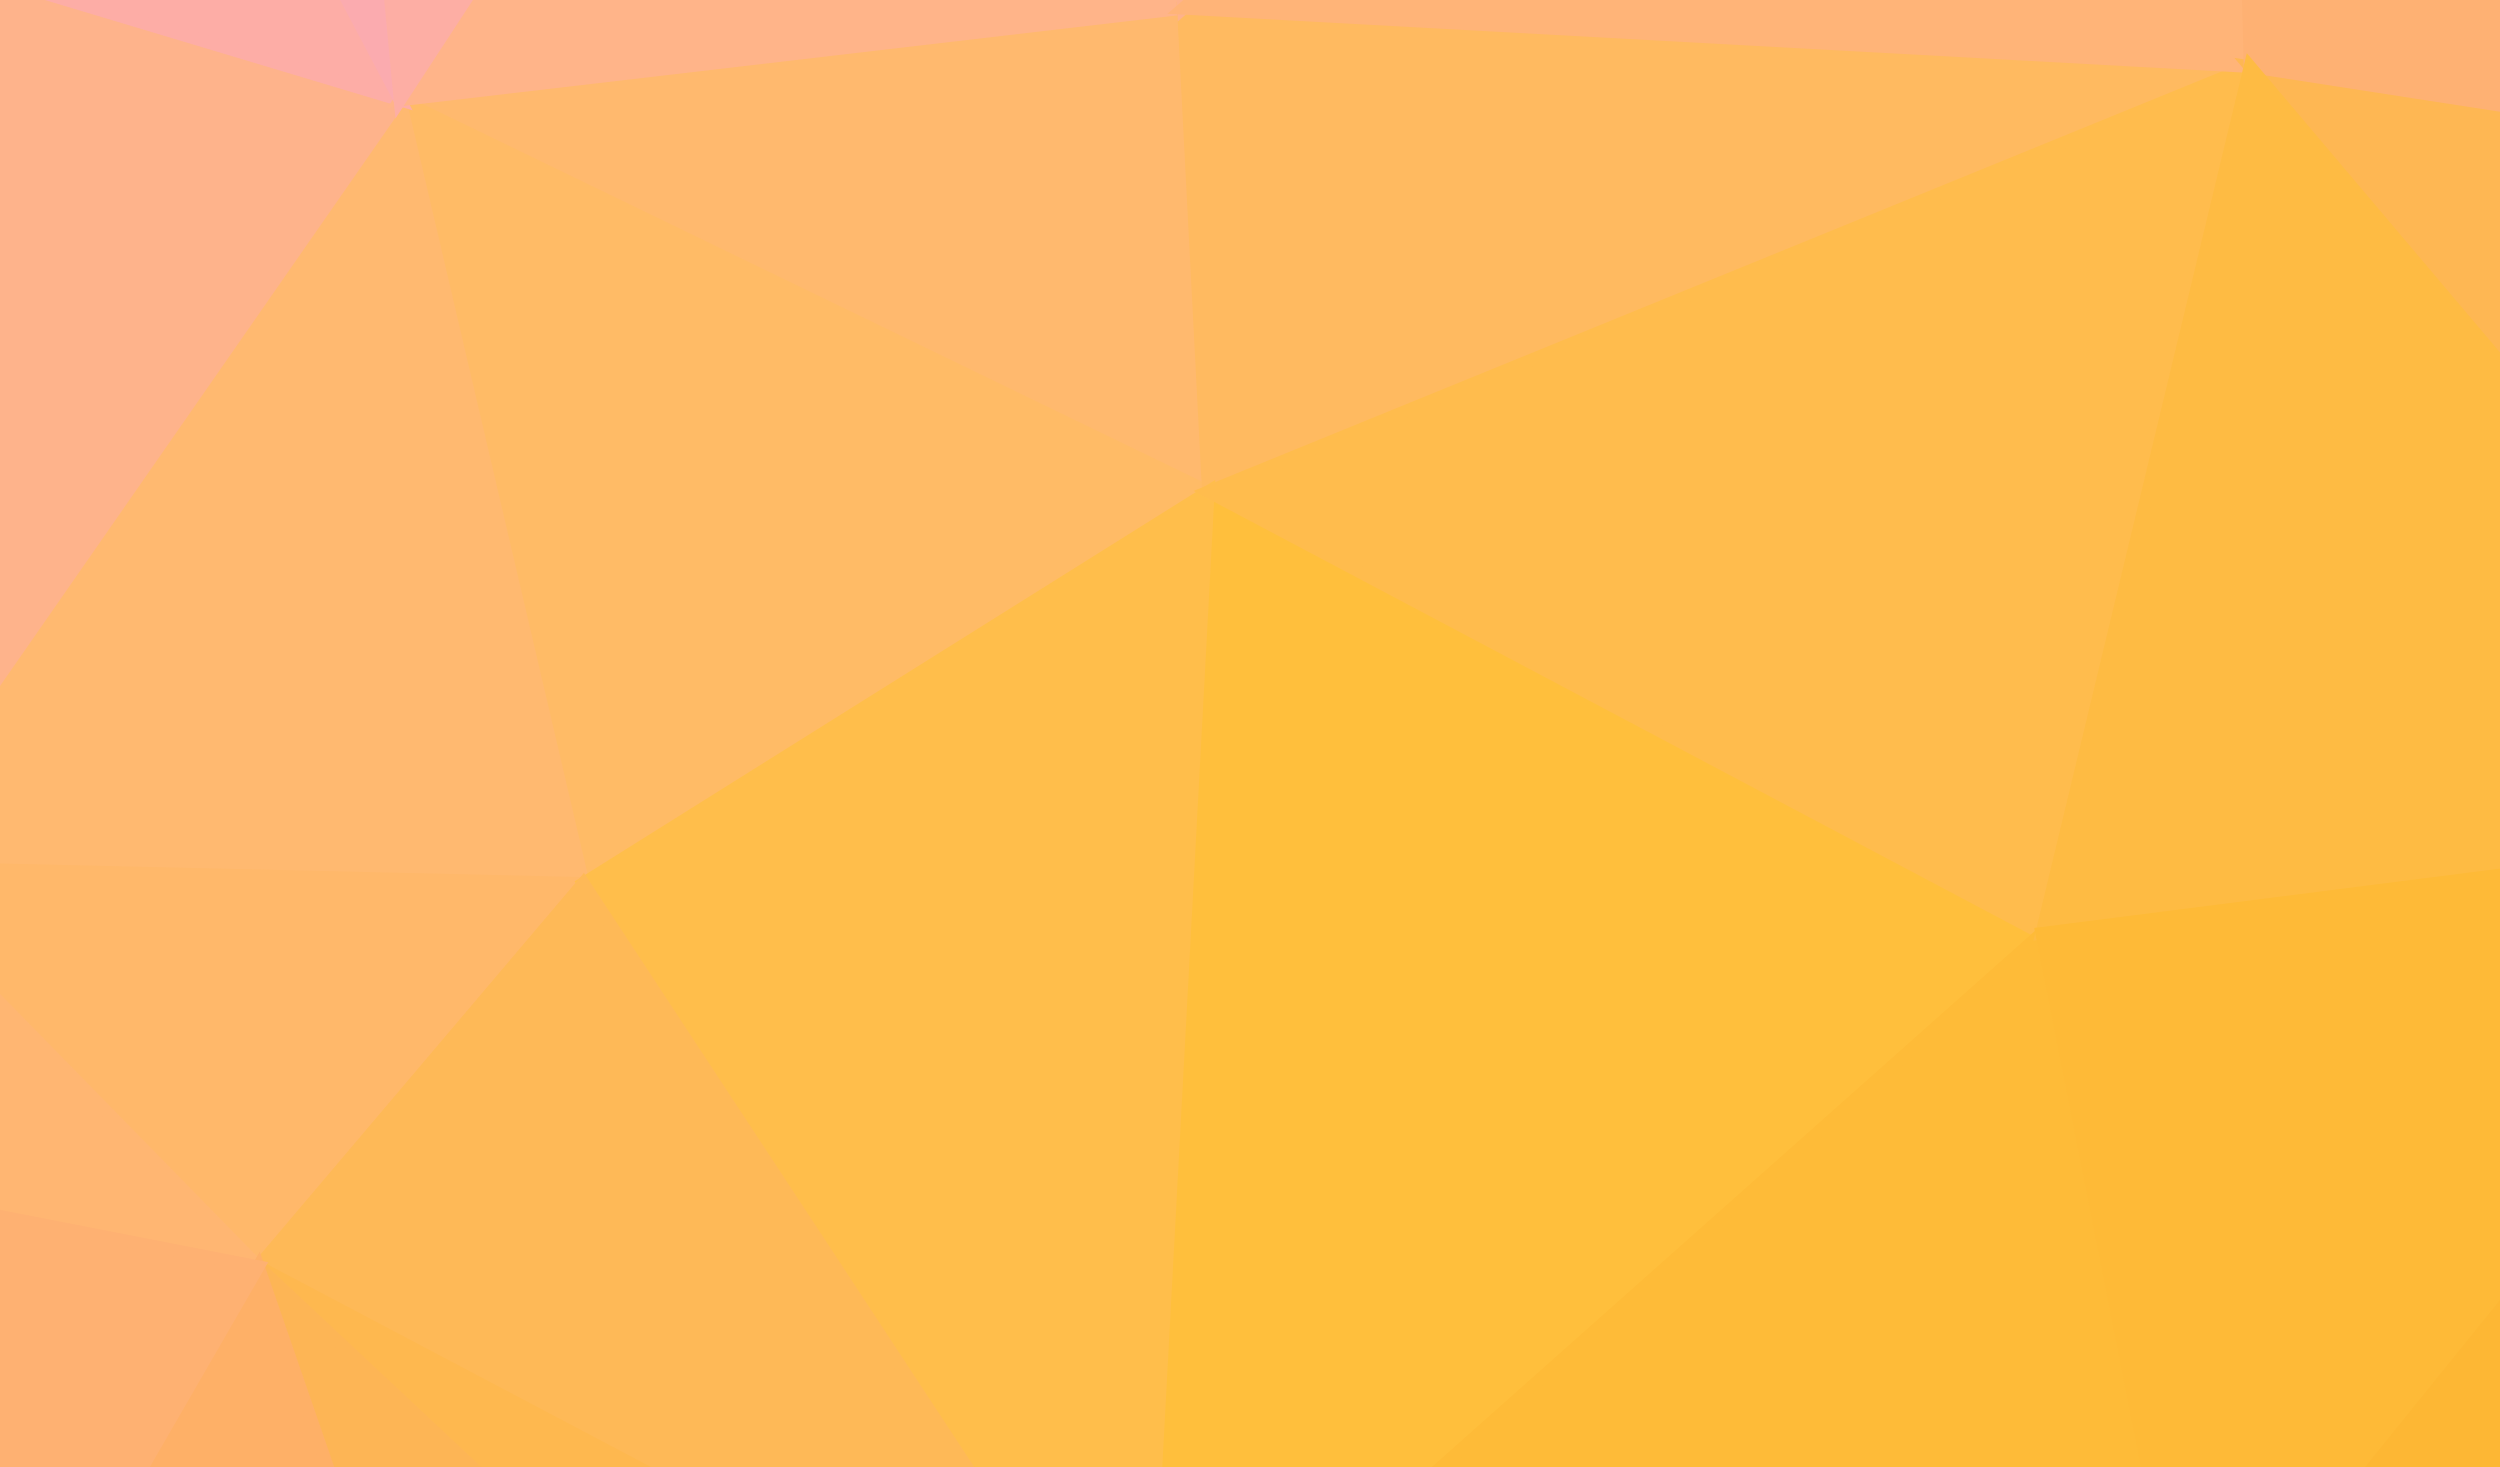
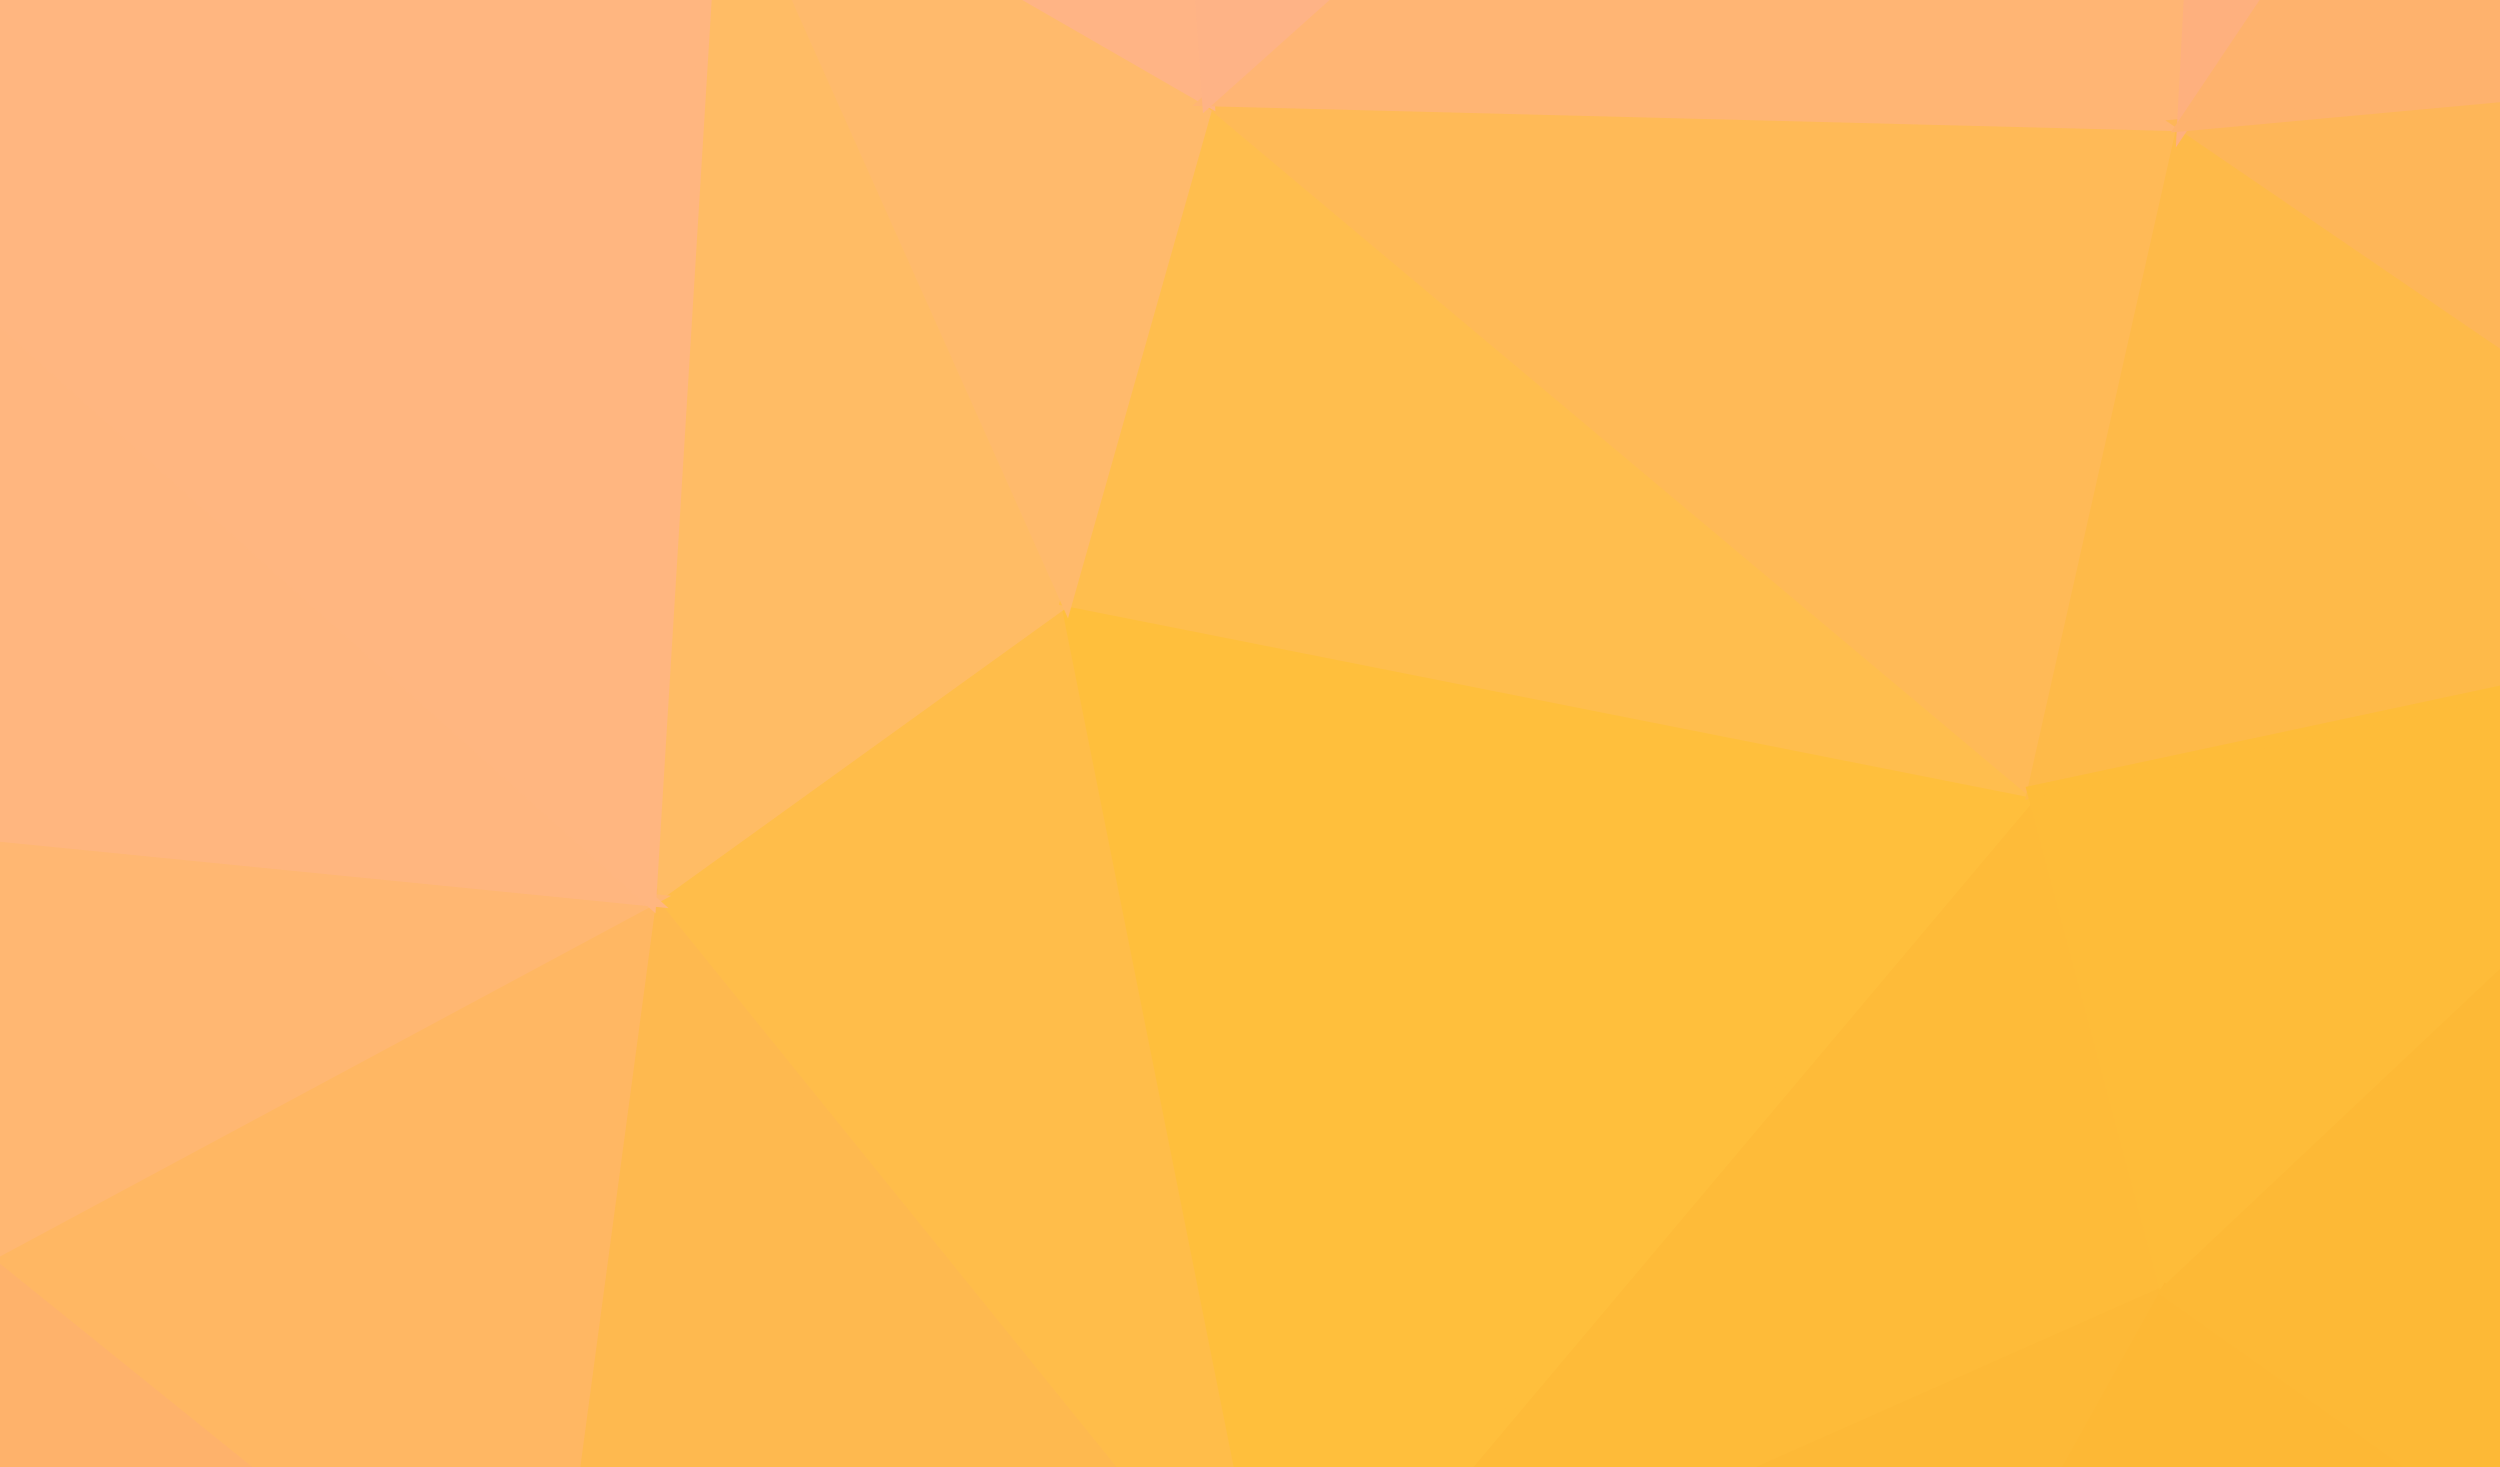
<svg xmlns="http://www.w3.org/2000/svg" width="300" height="176">
-   <path d="M145,59L142,1L48,12Z" fill="#ffb96e" stroke="#ffb96e" stroke-width="1.51" />
-   <path d="M48,12L70,106L145,59Z" fill="#ffbb66" stroke="#ffbb66" stroke-width="1.51" />
-   <path d="M48,12L-16,104L70,106Z" fill="#ffb970" stroke="#ffb970" stroke-width="1.51" />
-   <path d="M-16,104L31,152L70,106Z" fill="#ffb86a" stroke="#ffb86a" stroke-width="1.51" />
-   <path d="M137,208L245,112L145,59Z" fill="#ffbf3c" stroke="#ffbf3c" stroke-width="1.51" />
-   <path d="M48,12L-32,-12L-16,104Z" fill="#feb38b" stroke="#feb38b" stroke-width="1.51" />
-   <path d="M-10,-98L-32,-12L48,12Z" fill="#fdada6" stroke="#fdada6" stroke-width="1.51" />
-   <path d="M-16,104L-10,144L31,152Z" fill="#ffb672" stroke="#ffb672" stroke-width="1.51" />
-   <path d="M142,1L135,-121L48,12Z" fill="#ffb489" stroke="#ffb489" stroke-width="1.51" />
-   <path d="M145,59L270,8L142,1Z" fill="#ffba60" stroke="#ffba60" stroke-width="1.51" />
-   <path d="M142,1L267,-107L135,-121Z" fill="#feb28b" stroke="#feb28b" stroke-width="1.51" />
-   <path d="M137,208L145,59L70,106Z" fill="#ffbe4b" stroke="#ffbe4b" stroke-width="1.51" />
-   <path d="M35,-125L-10,-98L48,12Z" fill="#fbabaf" stroke="#fbabaf" stroke-width="1.51" />
-   <path d="M135,-121L35,-125L48,12Z" fill="#fdaea4" stroke="#fdaea4" stroke-width="1.51" />
-   <path d="M245,112L270,8L145,59Z" fill="#ffbc4d" stroke="#ffbc4d" stroke-width="1.51" />
-   <path d="M31,152L137,208L70,106Z" fill="#feb957" stroke="#feb957" stroke-width="1.51" />
-   <path d="M126,241L137,208L31,152Z" fill="#feb84f" stroke="#feb84f" stroke-width="1.51" />
-   <path d="M137,208L263,203L245,112Z" fill="#febb38" stroke="#febb38" stroke-width="1.51" />
-   <path d="M77,285L126,241L31,152Z" fill="#fdb555" stroke="#fdb555" stroke-width="1.51" />
-   <path d="M270,8L267,-107L142,1Z" fill="#ffb478" stroke="#ffb478" stroke-width="1.51" />
-   <path d="M-47,287L77,285L31,152Z" fill="#feb067" stroke="#feb067" stroke-width="1.51" />
-   <path d="M-16,104L-122,172L-10,144Z" fill="#ffb281" stroke="#ffb281" stroke-width="1.51" />
-   <path d="M-32,-12L-131,62L-16,104Z" fill="#feb196" stroke="#feb196" stroke-width="1.51" />
-   <path d="M-139,-6L-131,62L-32,-12Z" fill="#fbabb1" stroke="#fbabb1" stroke-width="1.51" />
-   <path d="M347,99L341,19L270,8Z" fill="#feb753" stroke="#feb753" stroke-width="1.51" />
-   <path d="M273,269L263,203L137,208Z" fill="#fdb735" stroke="#fdb735" stroke-width="1.51" />
-   <path d="M-130,-59L-139,-6L-32,-12Z" fill="#f9a7c1" stroke="#f9a7c1" stroke-width="1.51" />
-   <path d="M270,8L341,19L267,-107Z" fill="#feb173" stroke="#feb173" stroke-width="1.51" />
-   <path d="M347,99L270,8L245,112Z" fill="#febb43" stroke="#febb43" stroke-width="1.51" />
-   <path d="M-10,-98L-130,-59L-32,-12Z" fill="#f9a8c1" stroke="#f9a8c1" stroke-width="1.51" />
-   <path d="M35,-125L-130,-59L-10,-98Z" fill="#f8a5c9" stroke="#f8a5c9" stroke-width="1.51" />
-   <path d="M126,241L273,269L137,208Z" fill="#fdb936" stroke="#fdb936" stroke-width="1.51" />
-   <path d="M-47,287L31,152L-10,144Z" fill="#feb172" stroke="#feb172" stroke-width="1.51" />
-   <path d="M263,203L347,99L245,112Z" fill="#feba37" stroke="#feba37" stroke-width="1.51" />
-   <path d="M-131,62L-122,172L-16,104Z" fill="#feb18e" stroke="#feb18e" stroke-width="1.51" />
-   <path d="M-137,290L-122,172L-131,62Z" fill="#fdab97" stroke="#fdab97" stroke-width="1.51" />
-   <path d="M-122,172L-47,287L-10,144Z" fill="#feae81" stroke="#feae81" stroke-width="1.51" />
-   <path d="M263,203L355,194L347,99Z" fill="#fdb734" stroke="#fdb734" stroke-width="1.51" />
-   <path d="M77,285L273,269L126,241Z" fill="#fdb835" stroke="#fdb835" stroke-width="1.51" />
-   <path d="M341,19L355,-116L267,-107Z" fill="#fead83" stroke="#fead83" stroke-width="1.51" />
-   <path d="M267,-107L355,-116L135,-121Z" fill="#fdac99" stroke="#fdac99" stroke-width="1.51" />
-   <path d="M135,-121L355,-116L35,-125Z" fill="#fdae9e" stroke="#fdae9e" stroke-width="1.51" />
-   <path d="M391,-72L355,-116L341,19Z" fill="#fdac7d" stroke="#fdac7d" stroke-width="1.51" />
-   <path d="M347,99L403,11L341,19Z" fill="#fdb550" stroke="#fdb550" stroke-width="1.51" />
-   <path d="M328,279L355,194L263,203Z" fill="#fcb331" stroke="#fcb331" stroke-width="1.51" />
-   <path d="M451,60L403,11L347,99Z" fill="#fdb448" stroke="#fdb448" stroke-width="1.51" />
-   <path d="M403,11L391,-72L341,19Z" fill="#feaf6b" stroke="#feaf6b" stroke-width="1.51" />
-   <path d="M355,194L404,170L347,99Z" fill="#fcb533" stroke="#fcb533" stroke-width="1.51" />
-   <path d="M424,247L404,170L355,194Z" fill="#fbb22f" stroke="#fbb22f" stroke-width="1.51" />
-   <path d="M273,269L328,279L263,203Z" fill="#fcb331" stroke="#fcb331" stroke-width="1.51" />
-   <path d="M77,285L328,279L273,269Z" fill="#fcb431" stroke="#fcb431" stroke-width="1.51" />
-   <path d="M-122,172L-137,290L-47,287Z" fill="#fda88b" stroke="#fda88b" stroke-width="1.51" />
-   <path d="M-47,287L-137,290L77,285Z" fill="#feaa76" stroke="#feaa76" stroke-width="1.51" />
-   <path d="M-139,-6L-137,290L-131,62Z" fill="#fdae9c" stroke="#fdae9c" stroke-width="1.51" />
-   <path d="M404,170L451,60L347,99Z" fill="#fcb734" stroke="#fcb734" stroke-width="1.51" />
-   <path d="M403,11L451,60L391,-72Z" fill="#fdaf63" stroke="#fdaf63" stroke-width="1.51" />
-   <path d="M404,170L424,247L451,60Z" fill="#fcb330" stroke="#fcb330" stroke-width="1.51" />
-   <path d="M328,279L424,247L355,194Z" fill="#fbb02e" stroke="#fbb02e" stroke-width="1.51" />
+   <path d="M128,72L78,108L154,202Z" fill="#ffbd4a" stroke="#ffbd4a" stroke-width="1.51" />
+   <path d="M78,108L65,205L154,202Z" fill="#feb94f" stroke="#feb94f" stroke-width="1.51" />
+   <path d="M65,205L135,251L154,202Z" fill="#feb845" stroke="#feb845" stroke-width="1.51" />
+   <path d="M260,155L244,95L154,202Z" fill="#febb39" stroke="#febb39" stroke-width="1.51" />
+   <path d="M154,202L244,95L128,72Z" fill="#ffbf3c" stroke="#ffbf3c" stroke-width="1.51" />
+   <path d="M215,236L260,155L154,202Z" fill="#fdb937" stroke="#fdb937" stroke-width="1.51" />
+   <path d="M135,251L215,236L154,202Z" fill="#fdba37" stroke="#fdba37" stroke-width="1.51" />
+   <path d="M128,72L86,-22L78,108Z" fill="#ffbc65" stroke="#ffbc65" stroke-width="1.51" />
+   <path d="M244,95L145,12L128,72Z" fill="#ffbe4e" stroke="#ffbe4e" stroke-width="1.51" />
+   <path d="M65,205L77,252L135,251Z" fill="#fdb54f" stroke="#fdb54f" stroke-width="1.51" />
+   <path d="M65,205L-20,240L77,252Z" fill="#feb260" stroke="#feb260" stroke-width="1.51" />
+   <path d="M78,108L-2,151L65,205Z" fill="#ffb763" stroke="#ffb763" stroke-width="1.51" />
+   <path d="M-63,94L-2,151L78,108Z" fill="#ffb772" stroke="#ffb772" stroke-width="1.51" />
+   <path d="M145,12L86,-22L128,72Z" fill="#ffba6c" stroke="#ffba6c" stroke-width="1.51" />
+   <path d="M244,95L262,15L145,12Z" fill="#ffba57" stroke="#ffba57" stroke-width="1.51" />
+   <path d="M137,-104L77,-81L86,-22Z" fill="#fdb098" stroke="#fdb098" stroke-width="1.51" />
+   <path d="M347,73L262,15L244,95Z" fill="#feba49" stroke="#feba49" stroke-width="1.51" />
+   <path d="M-2,151L-20,240L65,205Z" fill="#feb26b" stroke="#feb26b" stroke-width="1.51" />
+   <path d="M260,155L347,73L244,95Z" fill="#febc39" stroke="#febc39" stroke-width="1.51" />
+   <path d="M215,236L318,196L260,155Z" fill="#fdb835" stroke="#fdb835" stroke-width="1.51" />
+   <path d="M-35,7L-63,94L78,108Z" fill="#ffb67f" stroke="#ffb67f" stroke-width="1.51" />
+   <path d="M-2,151L-87,169L-20,240Z" fill="#ffb07b" stroke="#ffb07b" stroke-width="1.51" />
+   <path d="M86,-22L-35,7L78,108Z" fill="#ffb680" stroke="#ffb680" stroke-width="1.51" />
+   <path d="M318,196L347,73L260,155Z" fill="#fdb936" stroke="#fdb936" stroke-width="1.51" />
+   <path d="M-63,94L-87,169L-2,151Z" fill="#ffb282" stroke="#ffb282" stroke-width="1.51" />
+   <path d="M86,-22L-3,-86L-35,7Z" fill="#fdaea3" stroke="#fdaea3" stroke-width="1.51" />
+   <path d="M137,-104L86,-22L145,12Z" fill="#ffb485" stroke="#ffb485" stroke-width="1.51" />
+   <path d="M318,196L394,146L347,73Z" fill="#fdb735" stroke="#fdb735" stroke-width="1.51" />
+   <path d="M215,236L345,249L318,196Z" fill="#fcb432" stroke="#fcb432" stroke-width="1.51" />
+   <path d="M420,283L345,249L215,236Z" fill="#fcb12f" stroke="#fcb12f" stroke-width="1.51" />
+   <path d="M420,283L215,236L135,251Z" fill="#fcb432" stroke="#fcb432" stroke-width="1.51" />
+   <path d="M268,-98L145,12L262,15Z" fill="#ffb574" stroke="#ffb574" stroke-width="1.51" />
+   <path d="M268,-98L137,-104L145,12Z" fill="#feb386" stroke="#feb386" stroke-width="1.51" />
+   <path d="M347,73L349,7L262,15Z" fill="#feb658" stroke="#feb658" stroke-width="1.51" />
+   <path d="M387,12L349,7L347,73Z" fill="#feb457" stroke="#feb457" stroke-width="1.51" />
+   <path d="M345,249L394,146L318,196Z" fill="#fcb331" stroke="#fcb331" stroke-width="1.51" />
+   <path d="M-63,94L-111,61L-87,169Z" fill="#ffb28e" stroke="#ffb28e" stroke-width="1.51" />
+   <path d="M-92,15L-111,61L-63,94Z" fill="#fdaf9c" stroke="#fdaf9c" stroke-width="1.51" />
+   <path d="M-92,15L-63,94L-35,7Z" fill="#fdaf9c" stroke="#fdaf9c" stroke-width="1.51" />
+   <path d="M-100,-95L-92,15L-35,7Z" fill="#faa9b9" stroke="#faa9b9" stroke-width="1.51" />
+   <path d="M137,-104L-3,-86L77,-81Z" fill="#fcadaa" stroke="#fcadaa" stroke-width="1.51" />
+   <path d="M77,-81L-3,-86L86,-22Z" fill="#fdaea3" stroke="#fdaea3" stroke-width="1.51" />
+   <path d="M-111,61L-106,252L-87,169Z" fill="#feae90" stroke="#feae90" stroke-width="1.51" />
+   <path d="M-87,169L-106,252L-20,240Z" fill="#feac84" stroke="#feac84" stroke-width="1.51" />
+   <path d="M-20,240L-106,252L77,252Z" fill="#feae72" stroke="#feae72" stroke-width="1.51" />
+   <path d="M317,-67L268,-98L262,15Z" fill="#feb07e" stroke="#feb07e" stroke-width="1.51" />
+   <path d="M349,7L317,-67L262,15Z" fill="#feb26d" stroke="#feb26d" stroke-width="1.51" />
+   <path d="M349,7L415,-65L317,-67Z" fill="#feae77" stroke="#feae77" stroke-width="1.51" />
+   <path d="M447,74L387,12L347,73Z" fill="#fdb54a" stroke="#fdb54a" stroke-width="1.51" />
+   <path d="M387,12L415,-65L349,7Z" fill="#feaf6b" stroke="#feaf6b" stroke-width="1.51" />
+   <path d="M394,146L447,74L347,73Z" fill="#fdb835" stroke="#fdb835" stroke-width="1.51" />
+   <path d="M420,283L447,74L394,146Z" fill="#fcb330" stroke="#fcb330" stroke-width="1.51" />
+   <path d="M345,249L420,283L394,146Z" fill="#fbb12e" stroke="#fbb12e" stroke-width="1.51" />
+   <path d="M77,252L420,283L135,251Z" fill="#fcb633" stroke="#fcb633" stroke-width="1.51" />
+   <path d="M-106,252L420,283L77,252Z" fill="#fdb63e" stroke="#fdb63e" stroke-width="1.51" />
+   <path d="M137,-104L-100,-95L-3,-86Z" fill="#faa8bd" stroke="#faa8bd" stroke-width="1.51" />
+   <path d="M-3,-86L-100,-95L-35,7Z" fill="#faa8be" stroke="#faa8be" stroke-width="1.51" />
+   <path d="M-92,15L-100,-95L-111,61Z" fill="#faa9b9" stroke="#faa9b9" stroke-width="1.51" />
+   <path d="M447,74L415,-65L387,12Z" fill="#feaf60" stroke="#feaf60" stroke-width="1.51" />
+   <path d="M317,-67L415,-65L268,-98Z" fill="#feab87" stroke="#feab87" stroke-width="1.51" />
</svg>
